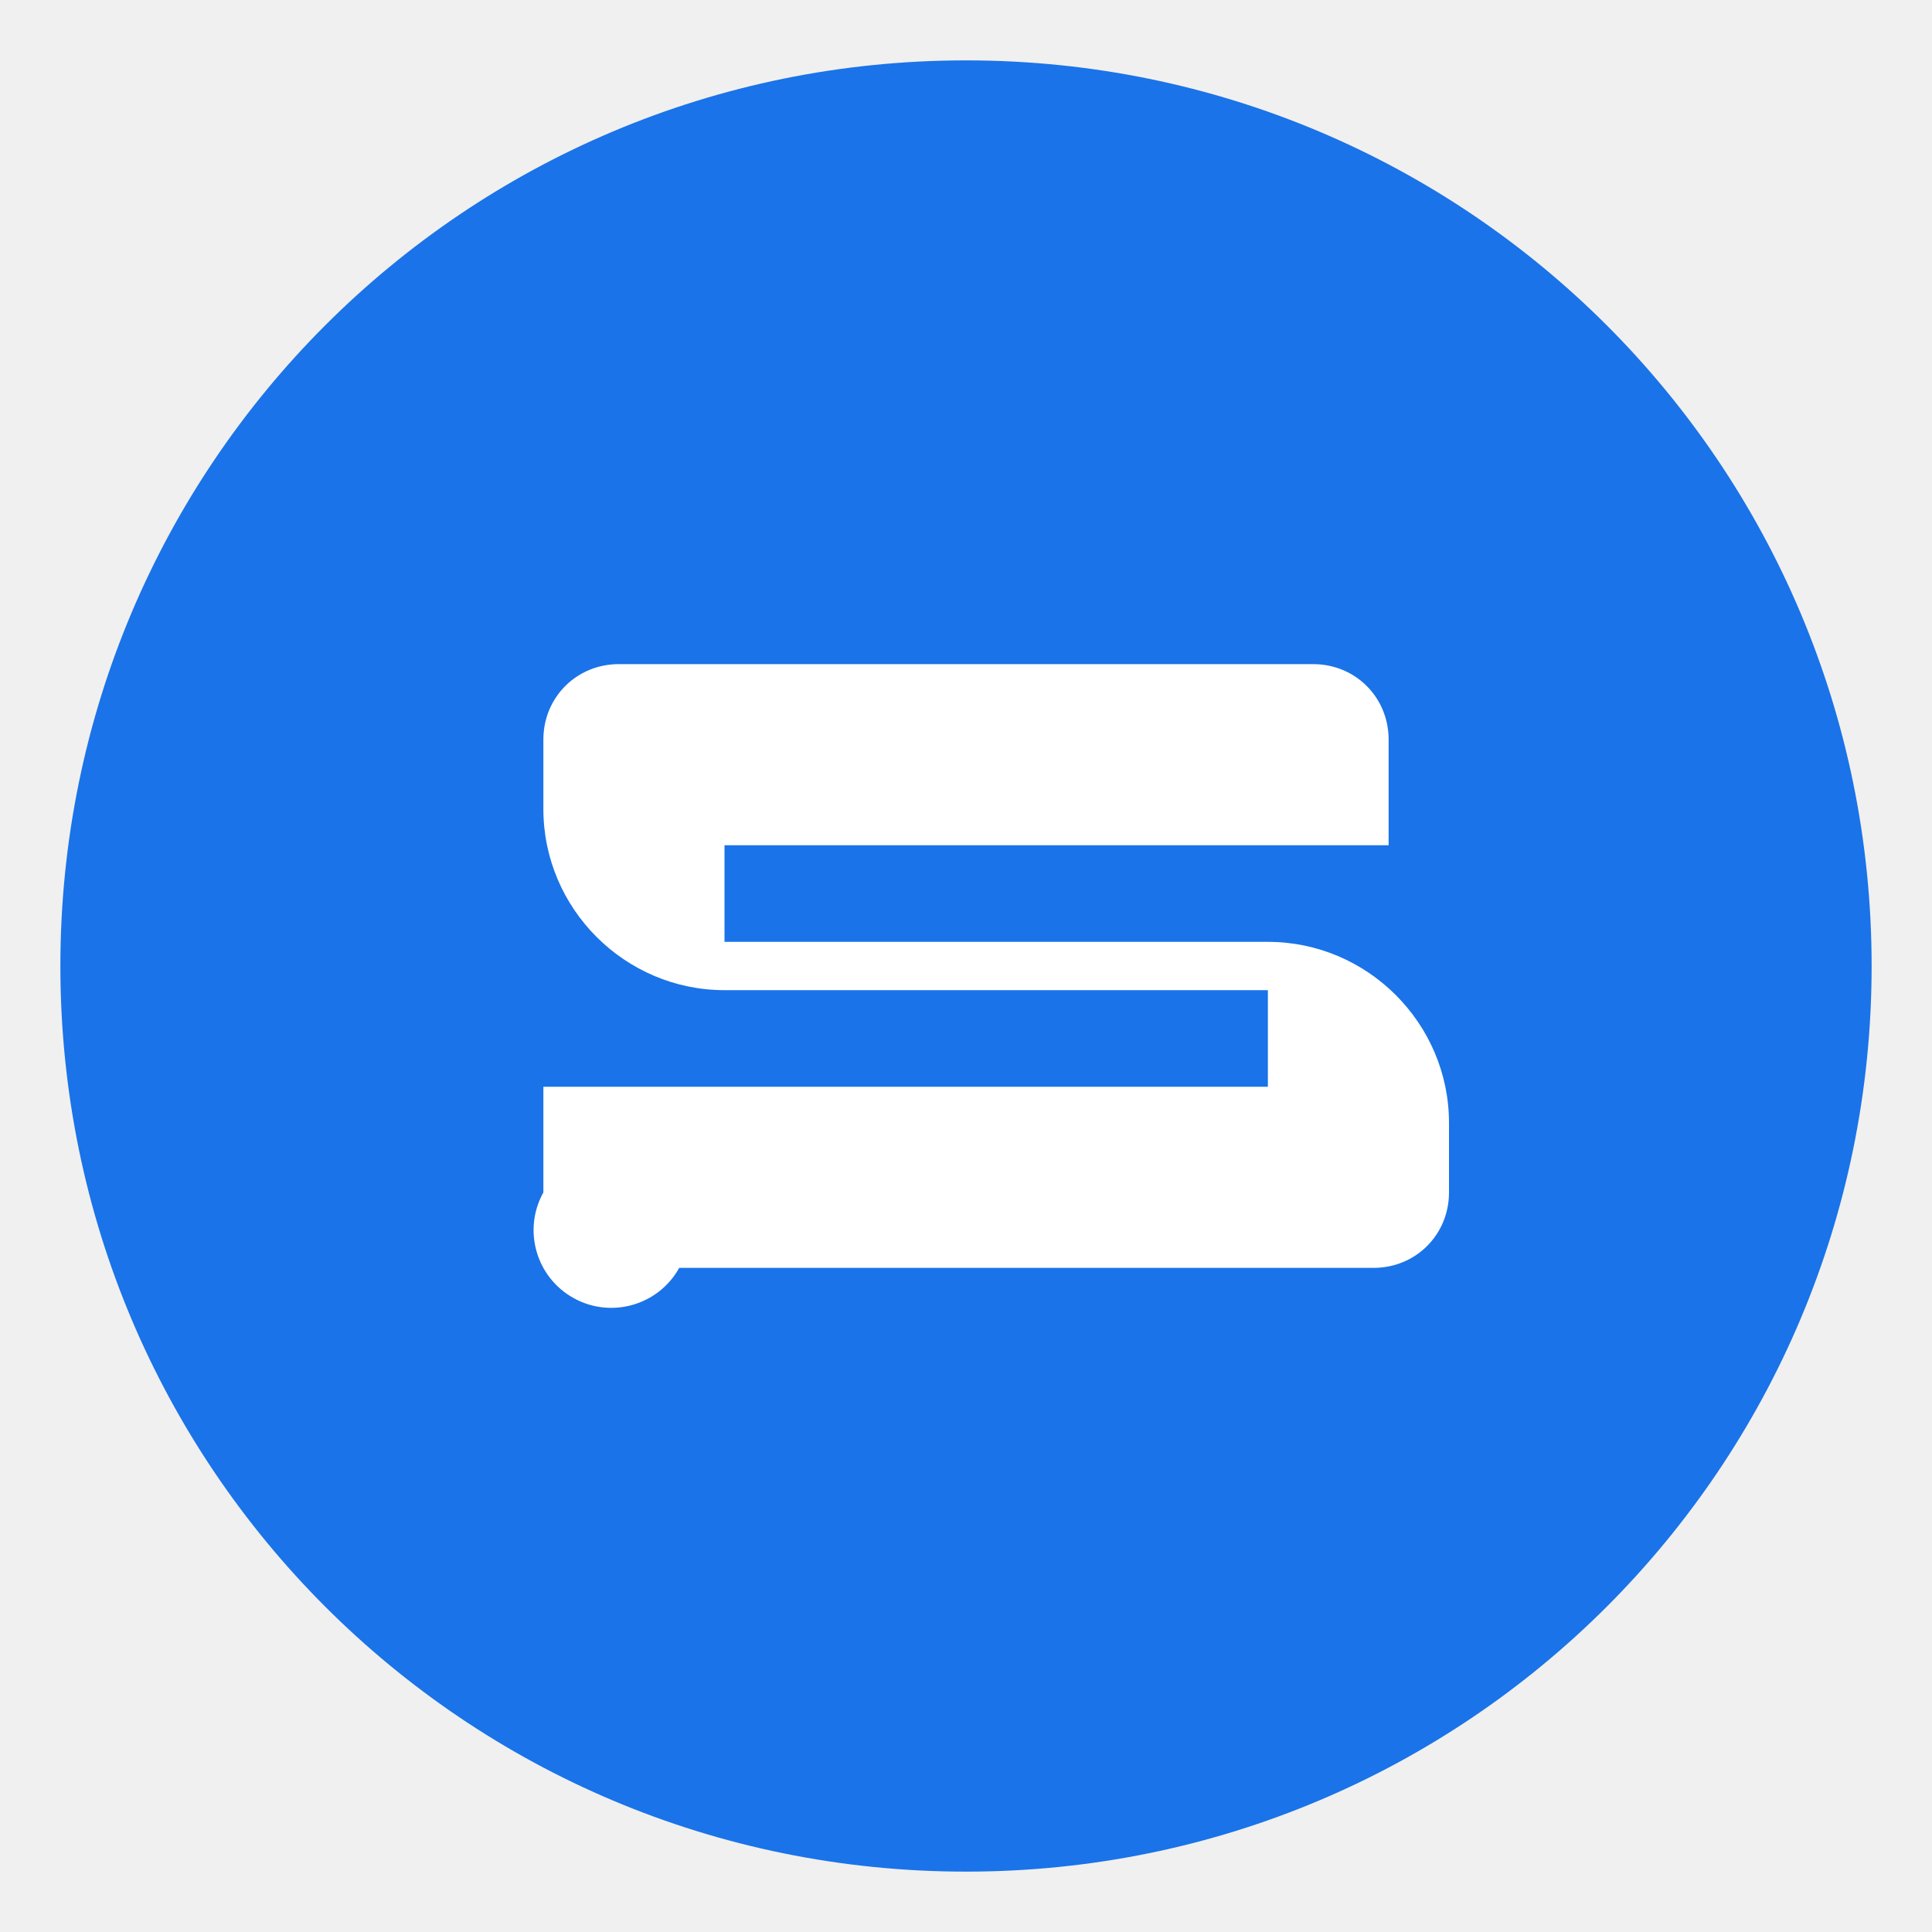
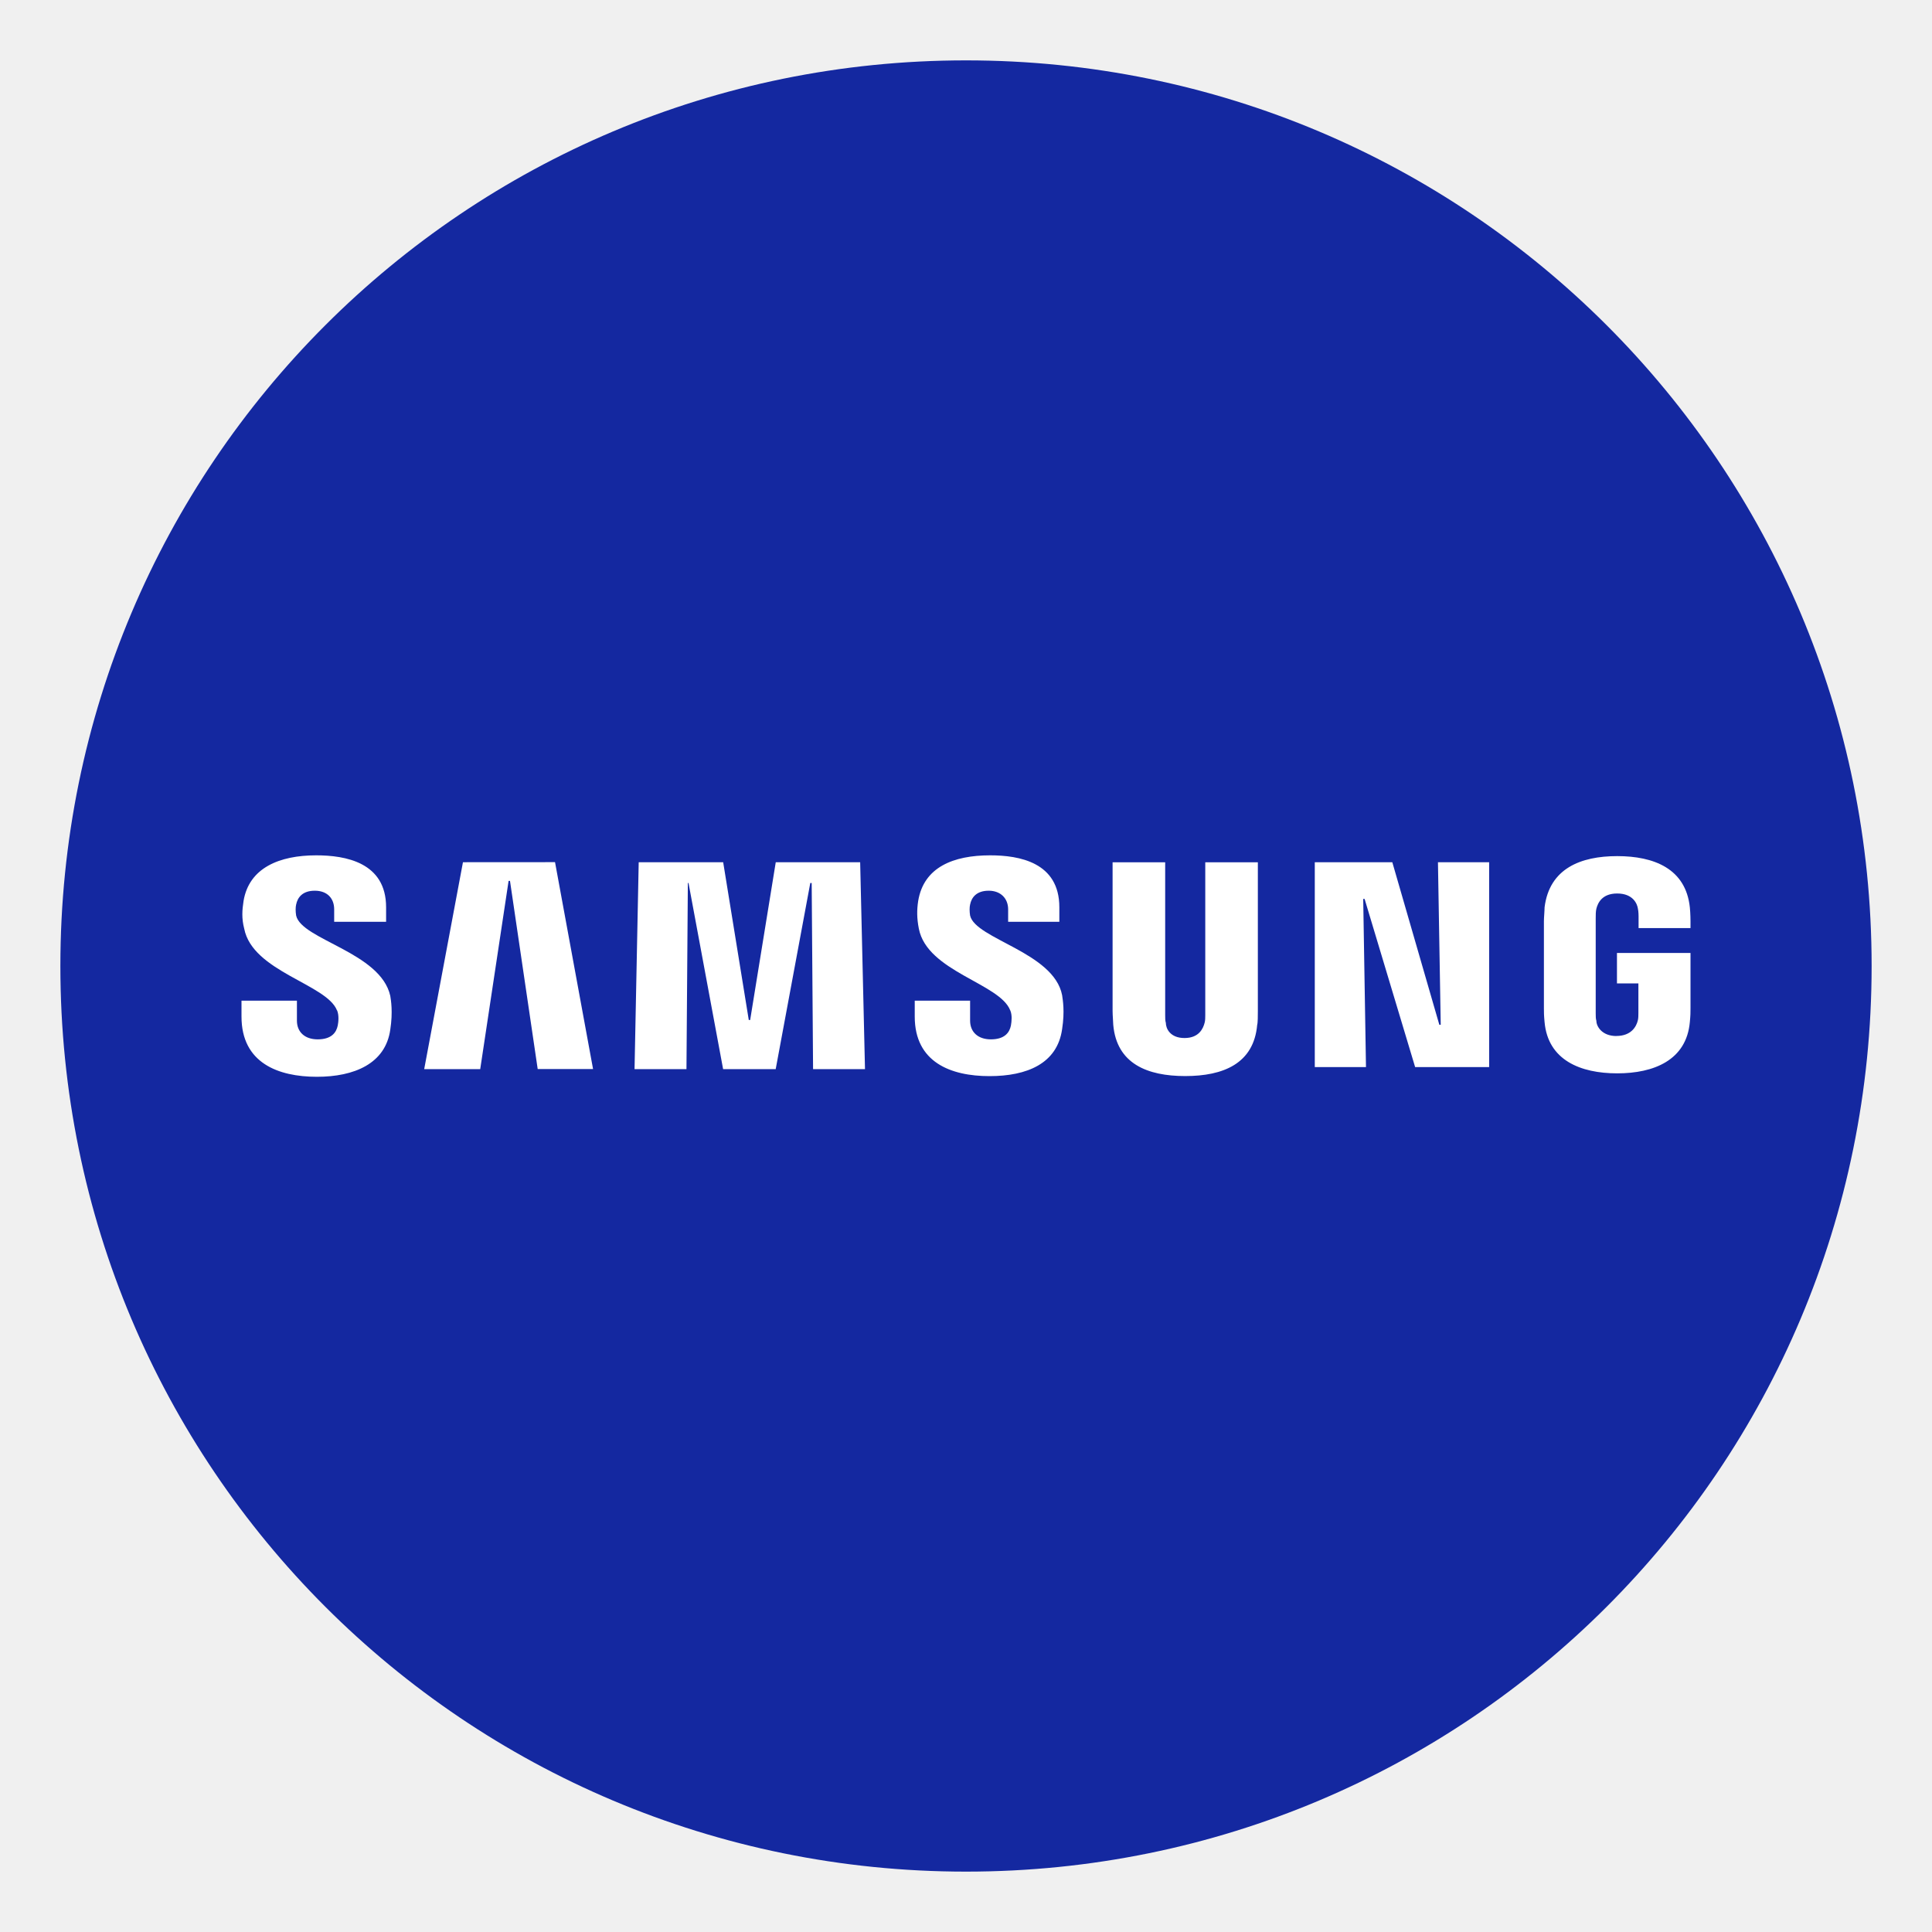
<svg xmlns="http://www.w3.org/2000/svg" viewBox="0 0 64 64" fill="none">
-   <path fill="#1A73E8" d="M32 2c16.6 0 30 13.4 30 30S48.6 62 32 62 2 48.6 2 32 15.4 2 32 2Z" />
-   <path fill="#fff" d="M18 24.5c0-1.4 1.1-2.5 2.5-2.5h23c1.4 0 2.5 1.1 2.5 2.5V28H24v3.2h18c3.3 0 6 2.7 6 6v2.3c0 1.4-1.1 2.5-2.5 2.5h-23A2.5 2.5 0 0 1 18 39.5V36h24v-3.2H24c-3.3 0-6-2.7-6-6v-2.3Z" />
+   <path fill="#1428A0" d="M32 2c16.6 0 30 13.4 30 30S48.6 62 32 62 2 48.6 2 32 15.4 2 32 2Z" />
+   <g transform="translate(8 8) scale(2)">
+     <path fill="#FFFFFF" d="M19.817 10.281l.046 2.693h-.023l-.779-2.693h-1.284v3.393h.848l-.046-2.785h.023l.837 2.785h1.226v-3.393zm-16.149 0l-.642 3.427h.928l.47-3.118h.023l.459 3.117h.917l-.63-3.427zm5.181 0l-.424 2.613h-.023l-.424-2.613H6.579l-.069 3.427h.86l.023-3.083h.011l.573 3.083h.871l.573-3.083h.023l.023 3.083h.86l-.08-3.427zm-7.266 2.453c.034.08.023.195.011.252-.023.115-.103.229-.332.229-.218 0-.344-.126-.344-.309v-.332H0v.264c0 .768.607.997 1.249.997.619 0 1.135-.218 1.215-.779.046-.298.011-.493 0-.562-.161-.722-1.467-.928-1.559-1.329-.011-.069-.011-.138 0-.183.023-.115.103-.229.309-.229.206 0 .321.126.321.309v.206h.86v-.241c0-.745-.676-.86-1.158-.86-.607 0-1.112.206-1.203.756-.023.149-.034.287.011.459.138.711 1.364.917 1.536 1.352m11.152 0c.034.08.023.183.011.252-.023.115-.103.229-.332.229-.218 0-.344-.126-.344-.309v-.332h-.917v.264c0 .756.596.986 1.238.986.619 0 1.123-.206 1.203-.779.046-.298.011-.481 0-.562-.138-.711-1.433-.928-1.524-1.318-.011-.069-.011-.138 0-.183.023-.115.103-.229.309-.229.195 0 .321.126.321.309v.206h.848v-.241c0-.745-.665-.86-1.146-.86-.608 0-1.1.195-1.192.756-.023.149-.023.287.011.459.138.711 1.341.905 1.513 1.352m2.888.459c.241 0 .309-.161.332-.252.011-.034.011-.092.011-.126v-2.533h.871v2.464c0 .069 0 .195-.011.229-.057.642-.562.848-1.192.848-.63 0-1.135-.206-1.192-.848 0-.034-.011-.16-.011-.229v-2.464h.871v2.533c0 .046 0 .092.011.126 0 .092.069.252.309.252m7.152-.034c.252 0 .332-.161.355-.252.011-.034.011-.092.011-.126v-.493h-.355v-.504H24v.917c0 .069 0 .115-.011.229-.057.63-.596.848-1.203.848-.608 0-1.146-.218-1.203-.848-.011-.115-.011-.161-.011-.229v-1.444c0-.057.011-.172.011-.229.08-.642.596-.848 1.203-.848s1.135.206 1.203.848c.011.103.011.229.011.229v.115h-.86v-.195s0-.08-.011-.126c-.011-.08-.08-.252-.344-.252-.252 0-.321.16-.344.252-.011.046-.011.103-.011.161v1.57c0 .046 0 .092.011.126 0 .092.092.252.332.252" />
+   </g>
</svg>
